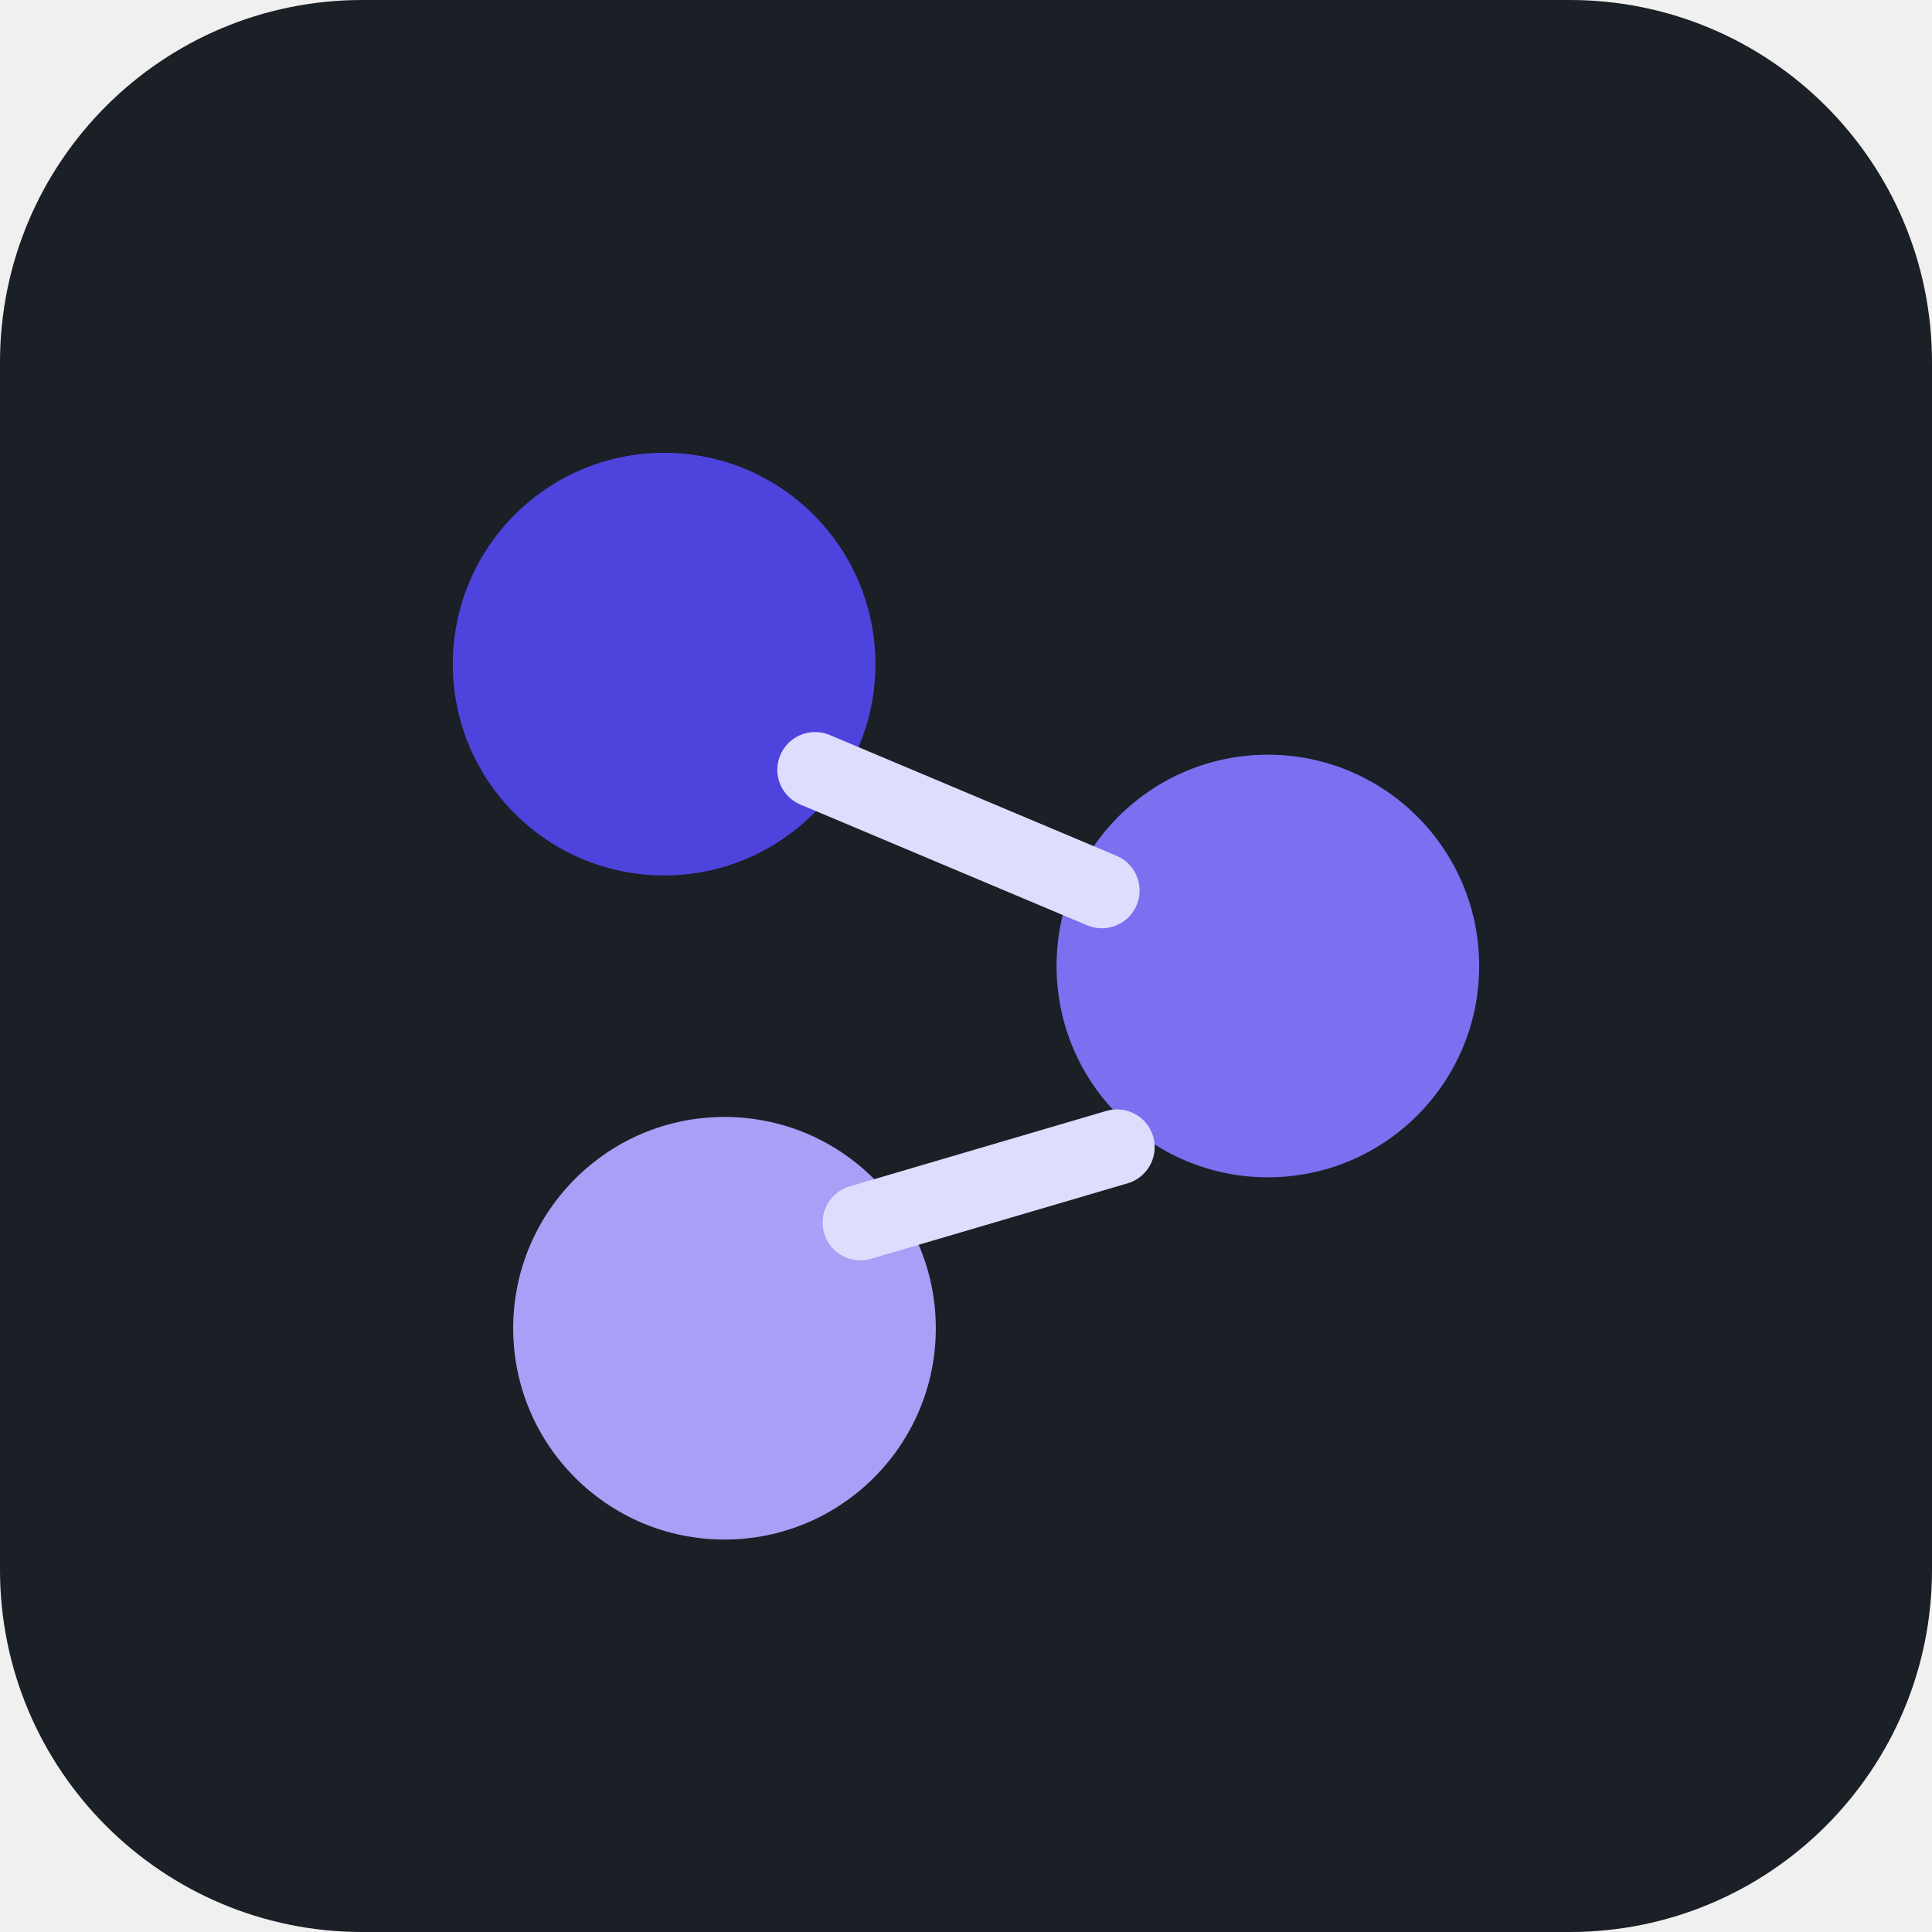
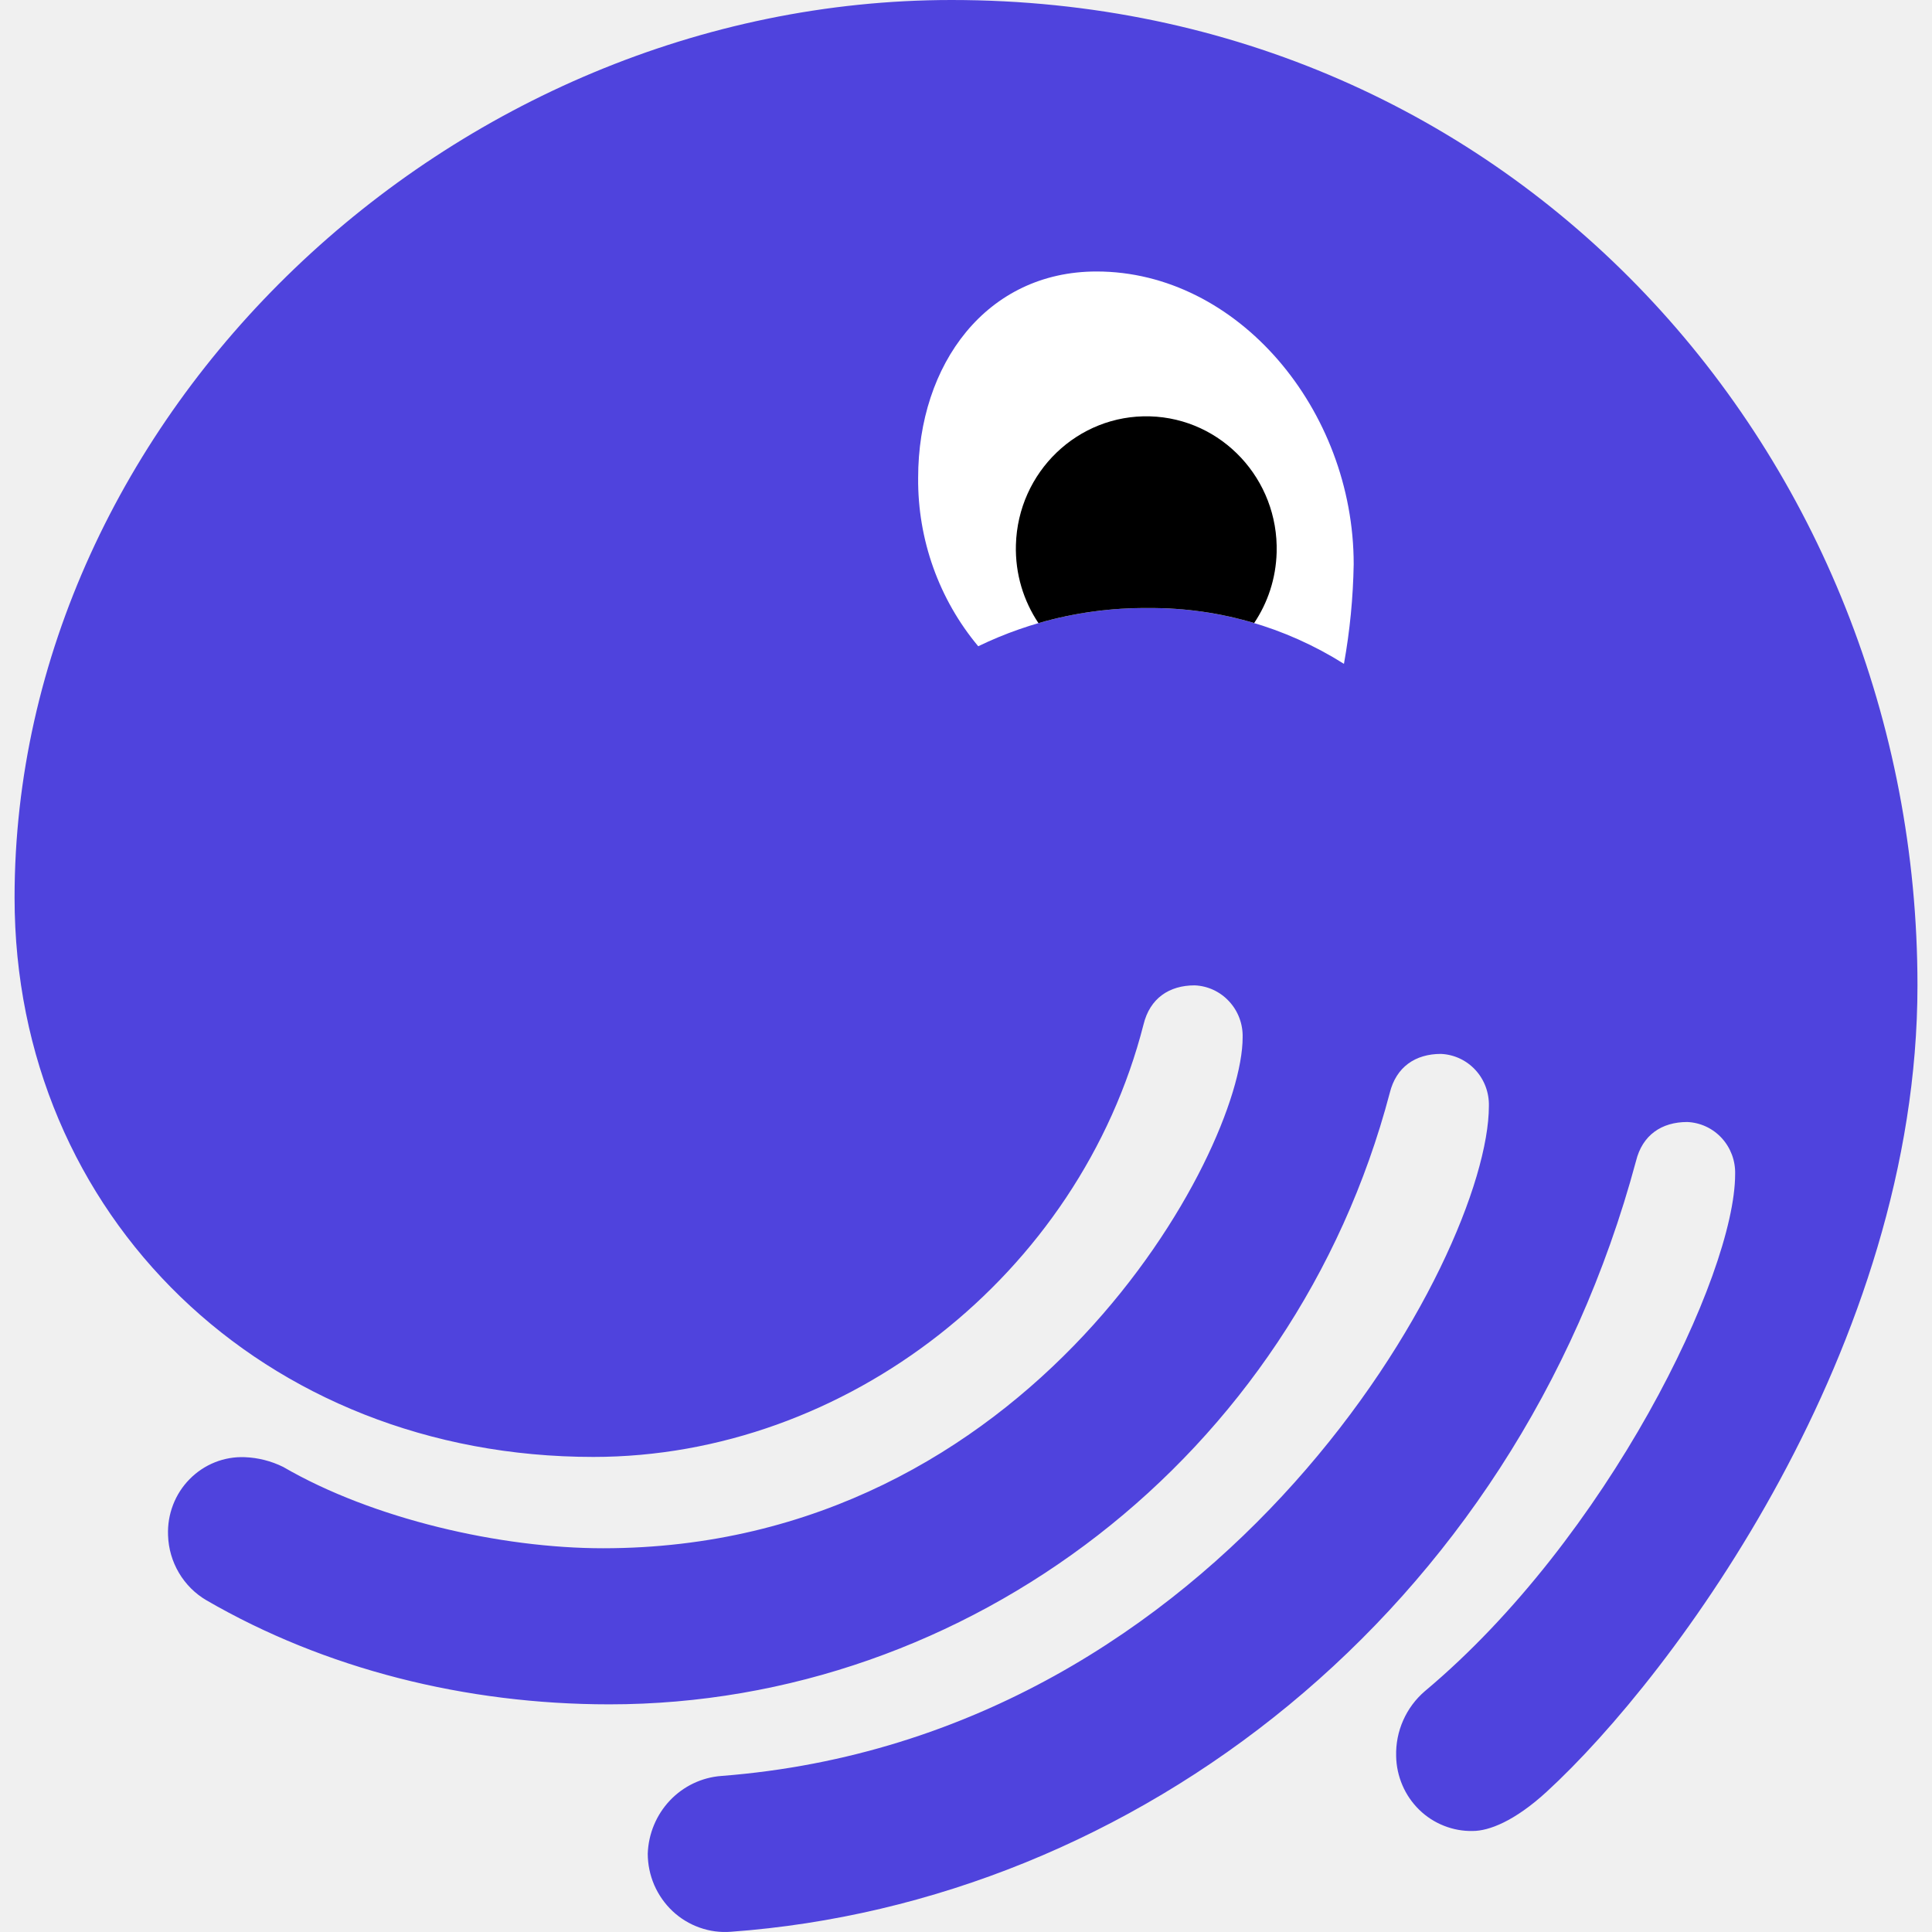
- <svg xmlns="http://www.w3.org/2000/svg" viewBox="0 0 64 64" role="img" aria-label="Dagster Essentials">
-   <rect width="64" height="64" rx="12" fill="#1B1F26" />
-   <circle cx="22" cy="22" r="7" fill="#4F43DD" />
-   <circle cx="42" cy="32" r="7" fill="#7A70F0" />
-   <circle cx="24" cy="44" r="7" fill="#A99FF7" />
-   <path d="M27 25.5 L36.5 29.5 M37 38 L28.5 40.5" stroke="#DEDDFD" stroke-width="2.5" stroke-linecap="round" fill="none" />
+ <svg xmlns="http://www.w3.org/2000/svg" width="48" height="48" viewBox="0 0 48 48" fill="none">
+   <g clip-path="url(#clip0_9596_213413)">
+     <path d="M16.093 46.055C16.094 46.323 16.149 46.588 16.255 46.834C16.362 47.079 16.517 47.3 16.71 47.482C16.904 47.664 17.133 47.803 17.383 47.891C17.632 47.98 17.897 48.015 18.16 47.994C28.172 47.267 37.627 40.077 40.646 28.846C40.804 28.2 41.282 27.876 41.918 27.876C42.244 27.889 42.552 28.032 42.775 28.274C42.998 28.517 43.118 28.838 43.109 29.169C43.109 31.674 39.937 38.218 35.401 42.016C35.17 42.214 34.986 42.461 34.862 42.741C34.738 43.021 34.678 43.325 34.687 43.632C34.691 43.881 34.745 44.127 34.843 44.355C34.941 44.584 35.083 44.79 35.26 44.963C35.437 45.136 35.646 45.271 35.875 45.361C36.104 45.452 36.348 45.496 36.593 45.49C36.991 45.49 37.627 45.248 38.422 44.52C41.593 41.611 47.639 33.45 47.639 24.481C47.639 11.331 37.622 0 23.642 0C11.168 0 0.362 10.343 0.362 22.301C0.362 30.219 6.559 36.197 14.742 36.197C21.02 36.197 26.821 31.674 28.411 25.451C28.569 24.805 29.045 24.481 29.681 24.481C30.007 24.494 30.316 24.638 30.538 24.88C30.762 25.122 30.882 25.443 30.873 25.775C30.873 28.603 25.629 38.466 14.981 38.466C12.438 38.466 9.261 37.739 7.035 36.445C6.737 36.298 6.413 36.216 6.082 36.203C5.828 36.193 5.576 36.236 5.34 36.33C5.104 36.424 4.89 36.567 4.711 36.749C4.531 36.931 4.391 37.149 4.299 37.389C4.207 37.629 4.165 37.885 4.175 38.142C4.185 38.472 4.278 38.793 4.445 39.076C4.612 39.359 4.847 39.594 5.128 39.758C8.069 41.463 11.565 42.344 15.14 42.344C24.039 42.344 32.144 36.203 34.528 27.154C34.687 26.508 35.164 26.184 35.799 26.184C36.125 26.198 36.433 26.341 36.656 26.583C36.879 26.825 36.999 27.146 36.991 27.478C36.991 31.194 30.476 43.153 17.922 44.123C17.436 44.159 16.98 44.377 16.643 44.733C16.306 45.09 16.11 45.56 16.093 46.055Z" fill="#4F43DD" />
+     <path d="M28.539 15.107C30.252 15.094 31.934 15.575 33.39 16.493C33.537 15.676 33.618 14.848 33.632 14.018C33.632 10.182 30.752 6.745 27.244 6.745C24.516 6.745 22.811 9.039 22.811 11.873C22.798 13.404 23.328 14.889 24.304 16.056C25.626 15.416 27.074 15.091 28.539 15.107Z" fill="white" />
+     <path d="M28.57 10.344C30.358 10.395 31.768 11.908 31.718 13.723C31.7 14.375 31.496 14.977 31.159 15.479C30.312 15.227 29.43 15.1 28.539 15.107C27.61 15.097 26.688 15.224 25.8 15.481C25.43 14.929 25.22 14.258 25.24 13.539C25.29 11.724 26.781 10.294 28.57 10.344Z" fill="black" />
+   </g>
+   <defs>
+     <clipPath id="clip0_9596_213413">
+       <rect width="48" height="48" fill="white" />
+     </clipPath>
+   </defs>
</svg>
